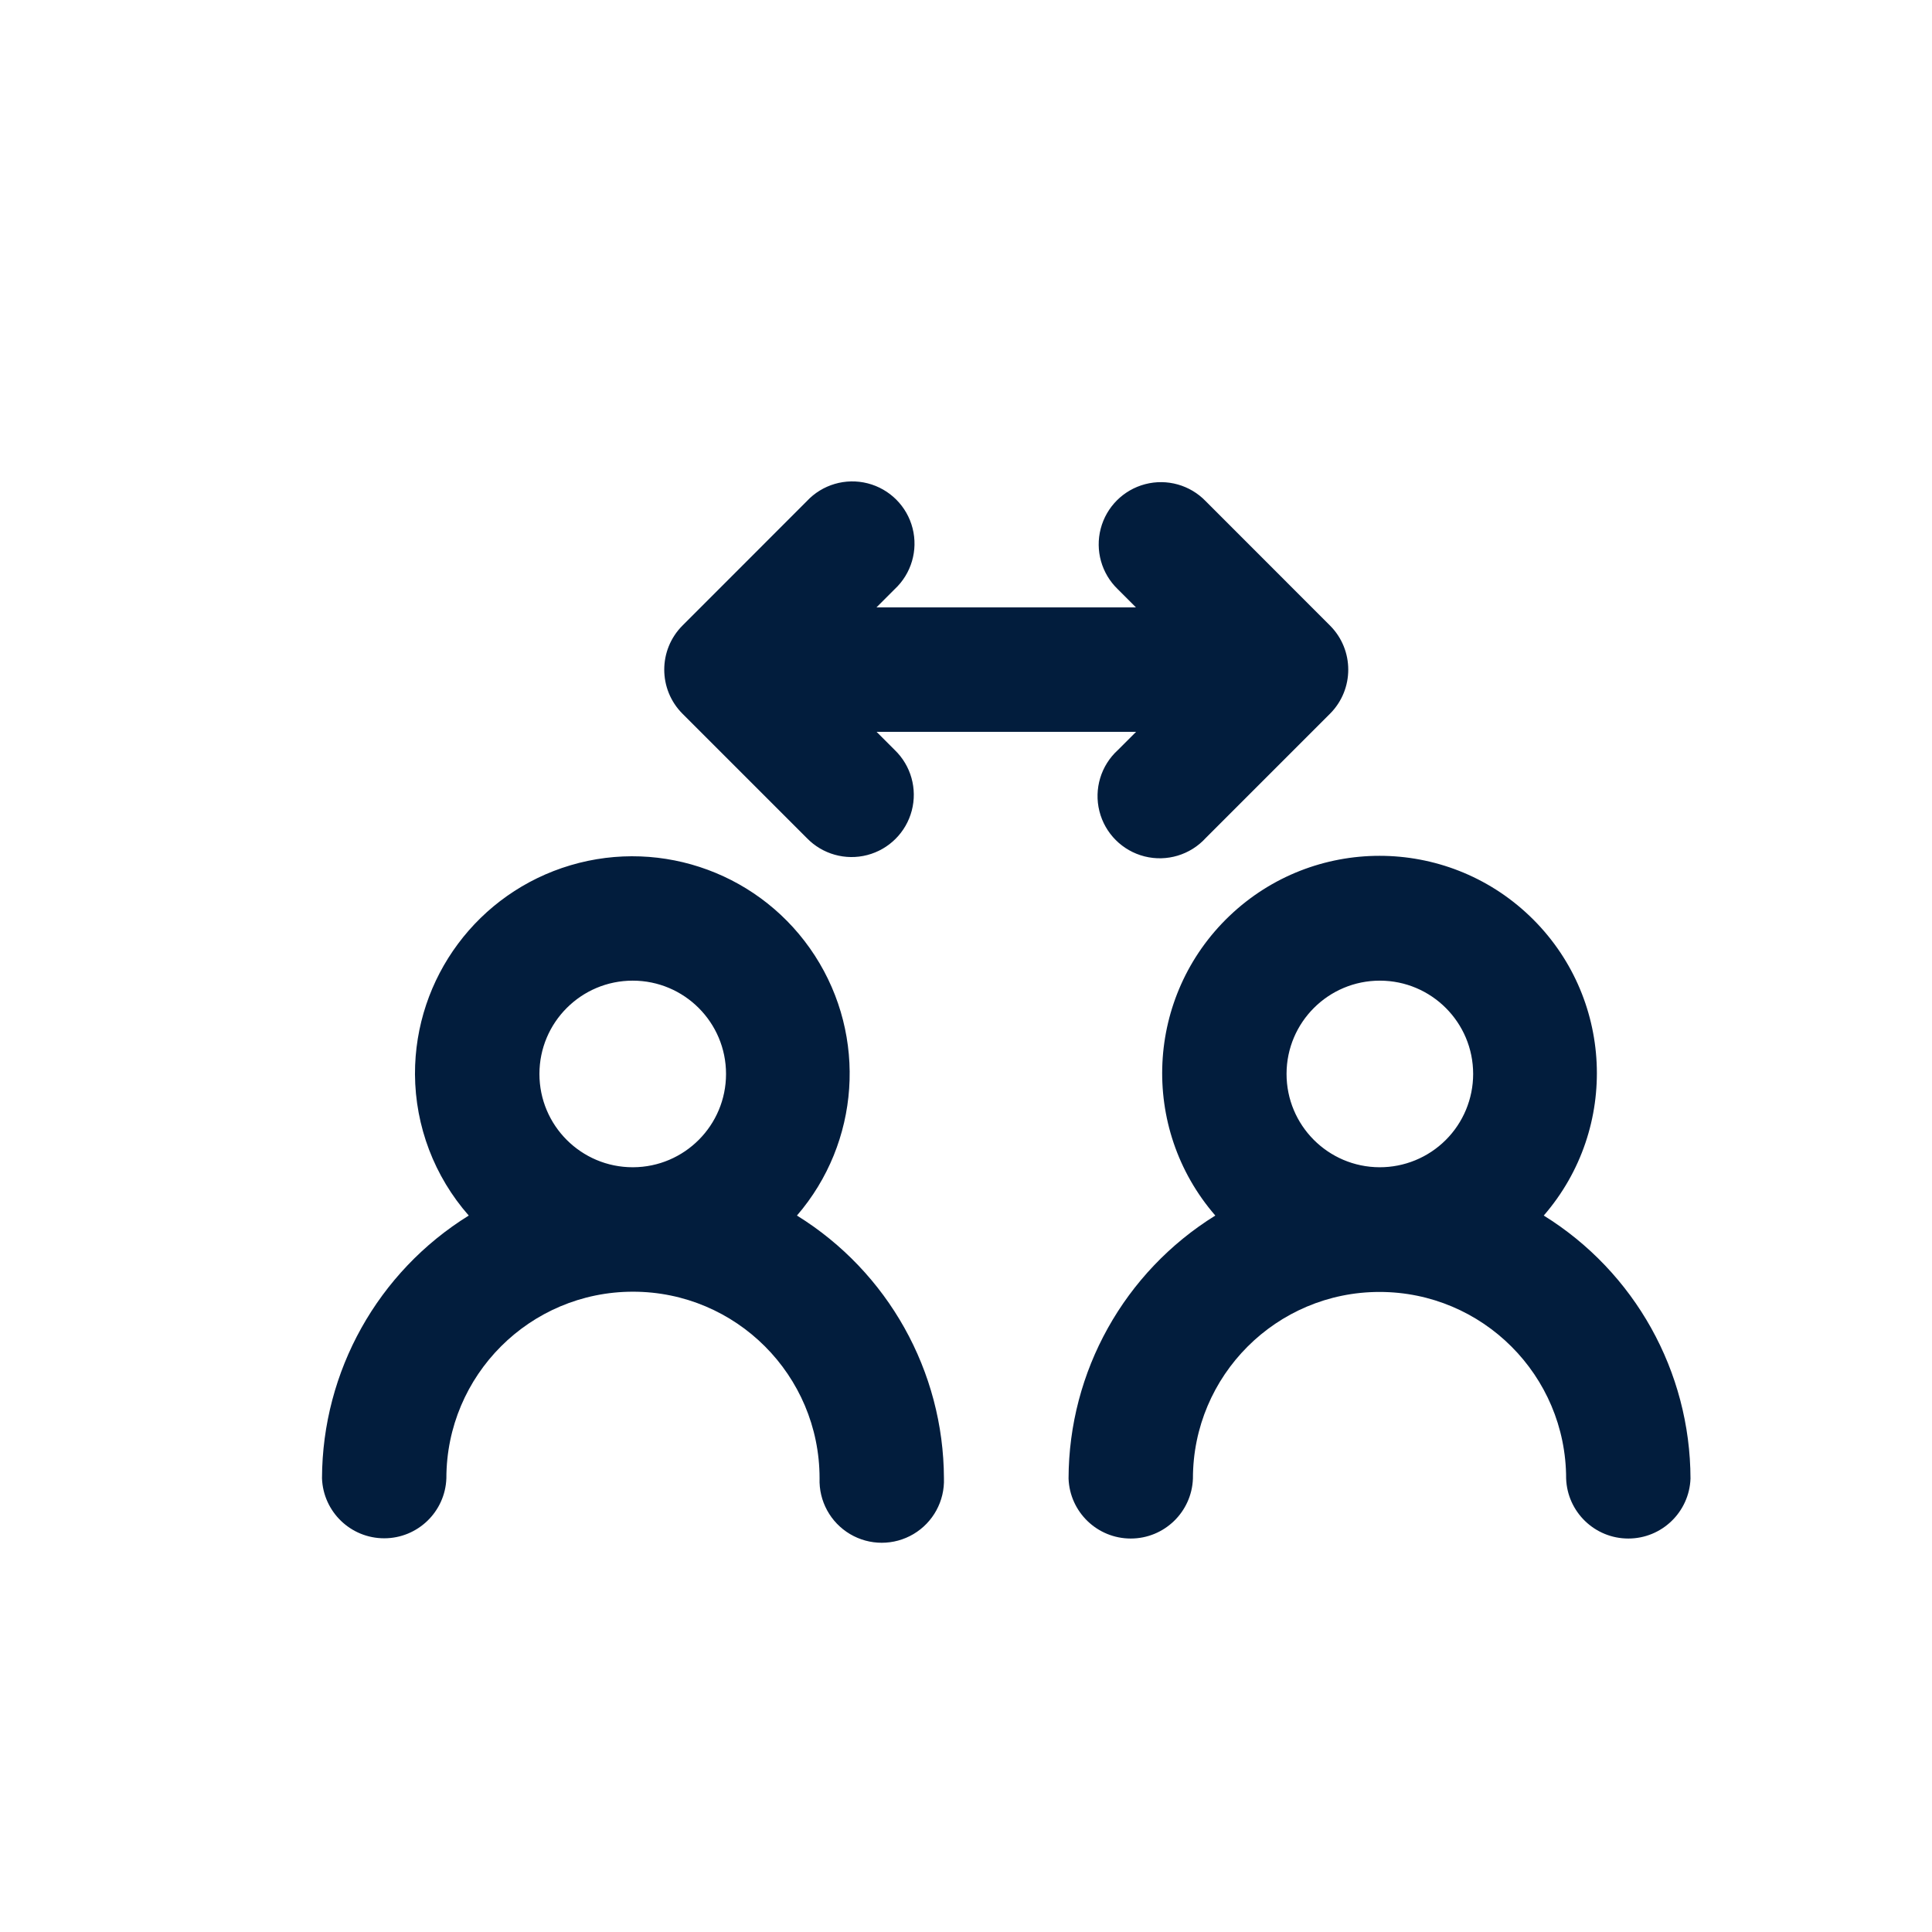
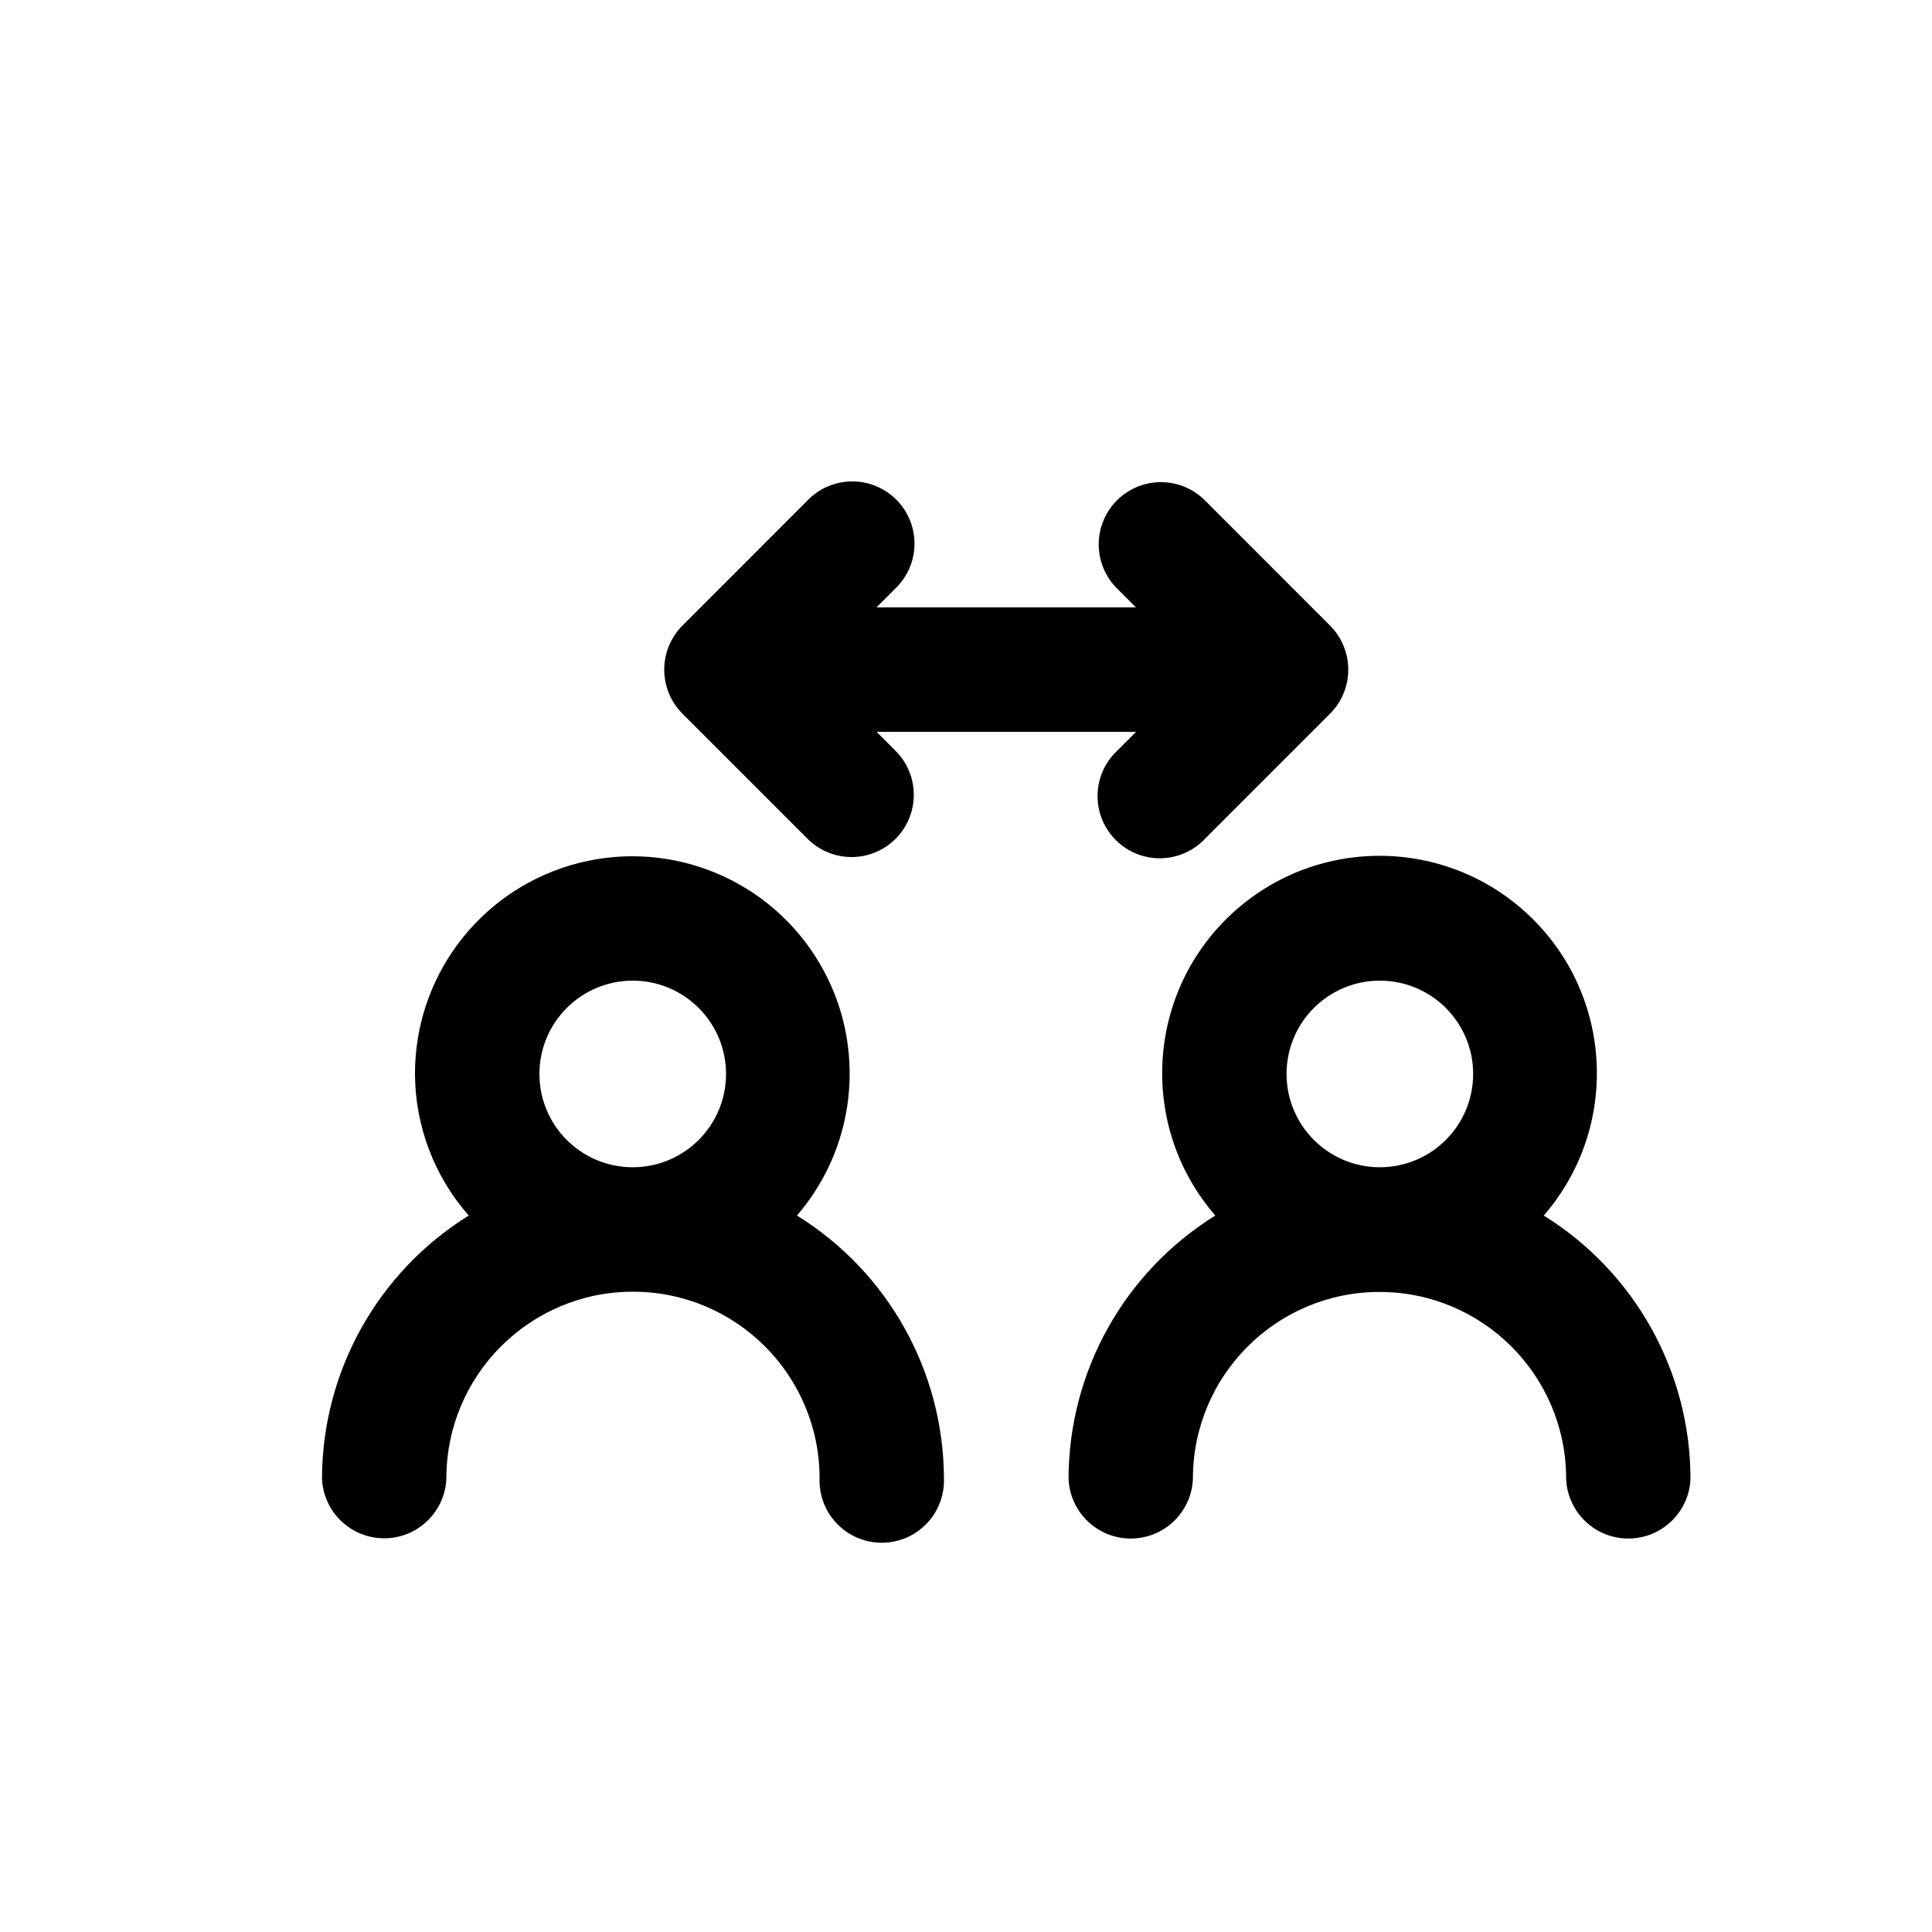
<svg xmlns="http://www.w3.org/2000/svg" id="user_arrows" data-name="user arrows" width="24" height="24" viewBox="0 0 24 24">
-   <rect id="Shape" width="24" height="24" rx="8" fill="#021d3d" opacity="0" />
-   <path id="user-arrows" d="M16.177,13.1a2.7,2.7,0,1,0-4.08,0,3.855,3.855,0,0,0-1.823,3.267.773.773,0,0,0,1.545,0,2.318,2.318,0,0,1,4.636,0,.773.773,0,0,0,1.545,0A3.855,3.855,0,0,0,16.177,13.1Zm-2.04-.6A1.159,1.159,0,1,1,15.3,11.341,1.159,1.159,0,0,1,14.136,12.5ZM5.477,6.865,7.022,8.41A.773.773,0,1,0,8.115,7.317l-.226-.226h3.224l-.226.226A.773.773,0,1,0,11.978,8.41l1.545-1.545a.775.775,0,0,0,0-1.093L11.978,4.226a.773.773,0,1,0-1.093,1.093l.226.226H7.888l.226-.226A.773.773,0,1,0,7.022,4.226L5.477,5.772a.775.775,0,0,0,0,1.093ZM6.9,13.1a2.7,2.7,0,1,0-4.745-1.755A2.68,2.68,0,0,0,2.823,13.1,3.855,3.855,0,0,0,1,16.364a.773.773,0,0,0,1.545,0,2.318,2.318,0,0,1,4.636,0,.773.773,0,1,0,1.545,0A3.855,3.855,0,0,0,6.9,13.1Zm-2.04-.6a1.159,1.159,0,1,1,1.159-1.159A1.159,1.159,0,0,1,4.864,12.5Z" transform="translate(3 2)" fill="#021d3d" />
+   <rect id="Shape" width="24" height="24" rx="8" opacity="0" />
+   <path id="user-arrows" d="M16.177,13.1a2.7,2.7,0,1,0-4.08,0,3.855,3.855,0,0,0-1.823,3.267.773.773,0,0,0,1.545,0,2.318,2.318,0,0,1,4.636,0,.773.773,0,0,0,1.545,0A3.855,3.855,0,0,0,16.177,13.1Zm-2.04-.6A1.159,1.159,0,1,1,15.3,11.341,1.159,1.159,0,0,1,14.136,12.5ZM5.477,6.865,7.022,8.41A.773.773,0,1,0,8.115,7.317l-.226-.226h3.224l-.226.226A.773.773,0,1,0,11.978,8.41l1.545-1.545a.775.775,0,0,0,0-1.093L11.978,4.226a.773.773,0,1,0-1.093,1.093l.226.226H7.888l.226-.226A.773.773,0,1,0,7.022,4.226L5.477,5.772a.775.775,0,0,0,0,1.093ZM6.9,13.1a2.7,2.7,0,1,0-4.745-1.755A2.68,2.68,0,0,0,2.823,13.1,3.855,3.855,0,0,0,1,16.364a.773.773,0,0,0,1.545,0,2.318,2.318,0,0,1,4.636,0,.773.773,0,1,0,1.545,0A3.855,3.855,0,0,0,6.9,13.1Zm-2.04-.6a1.159,1.159,0,1,1,1.159-1.159A1.159,1.159,0,0,1,4.864,12.5Z" transform="translate(3 2)" />
</svg>
